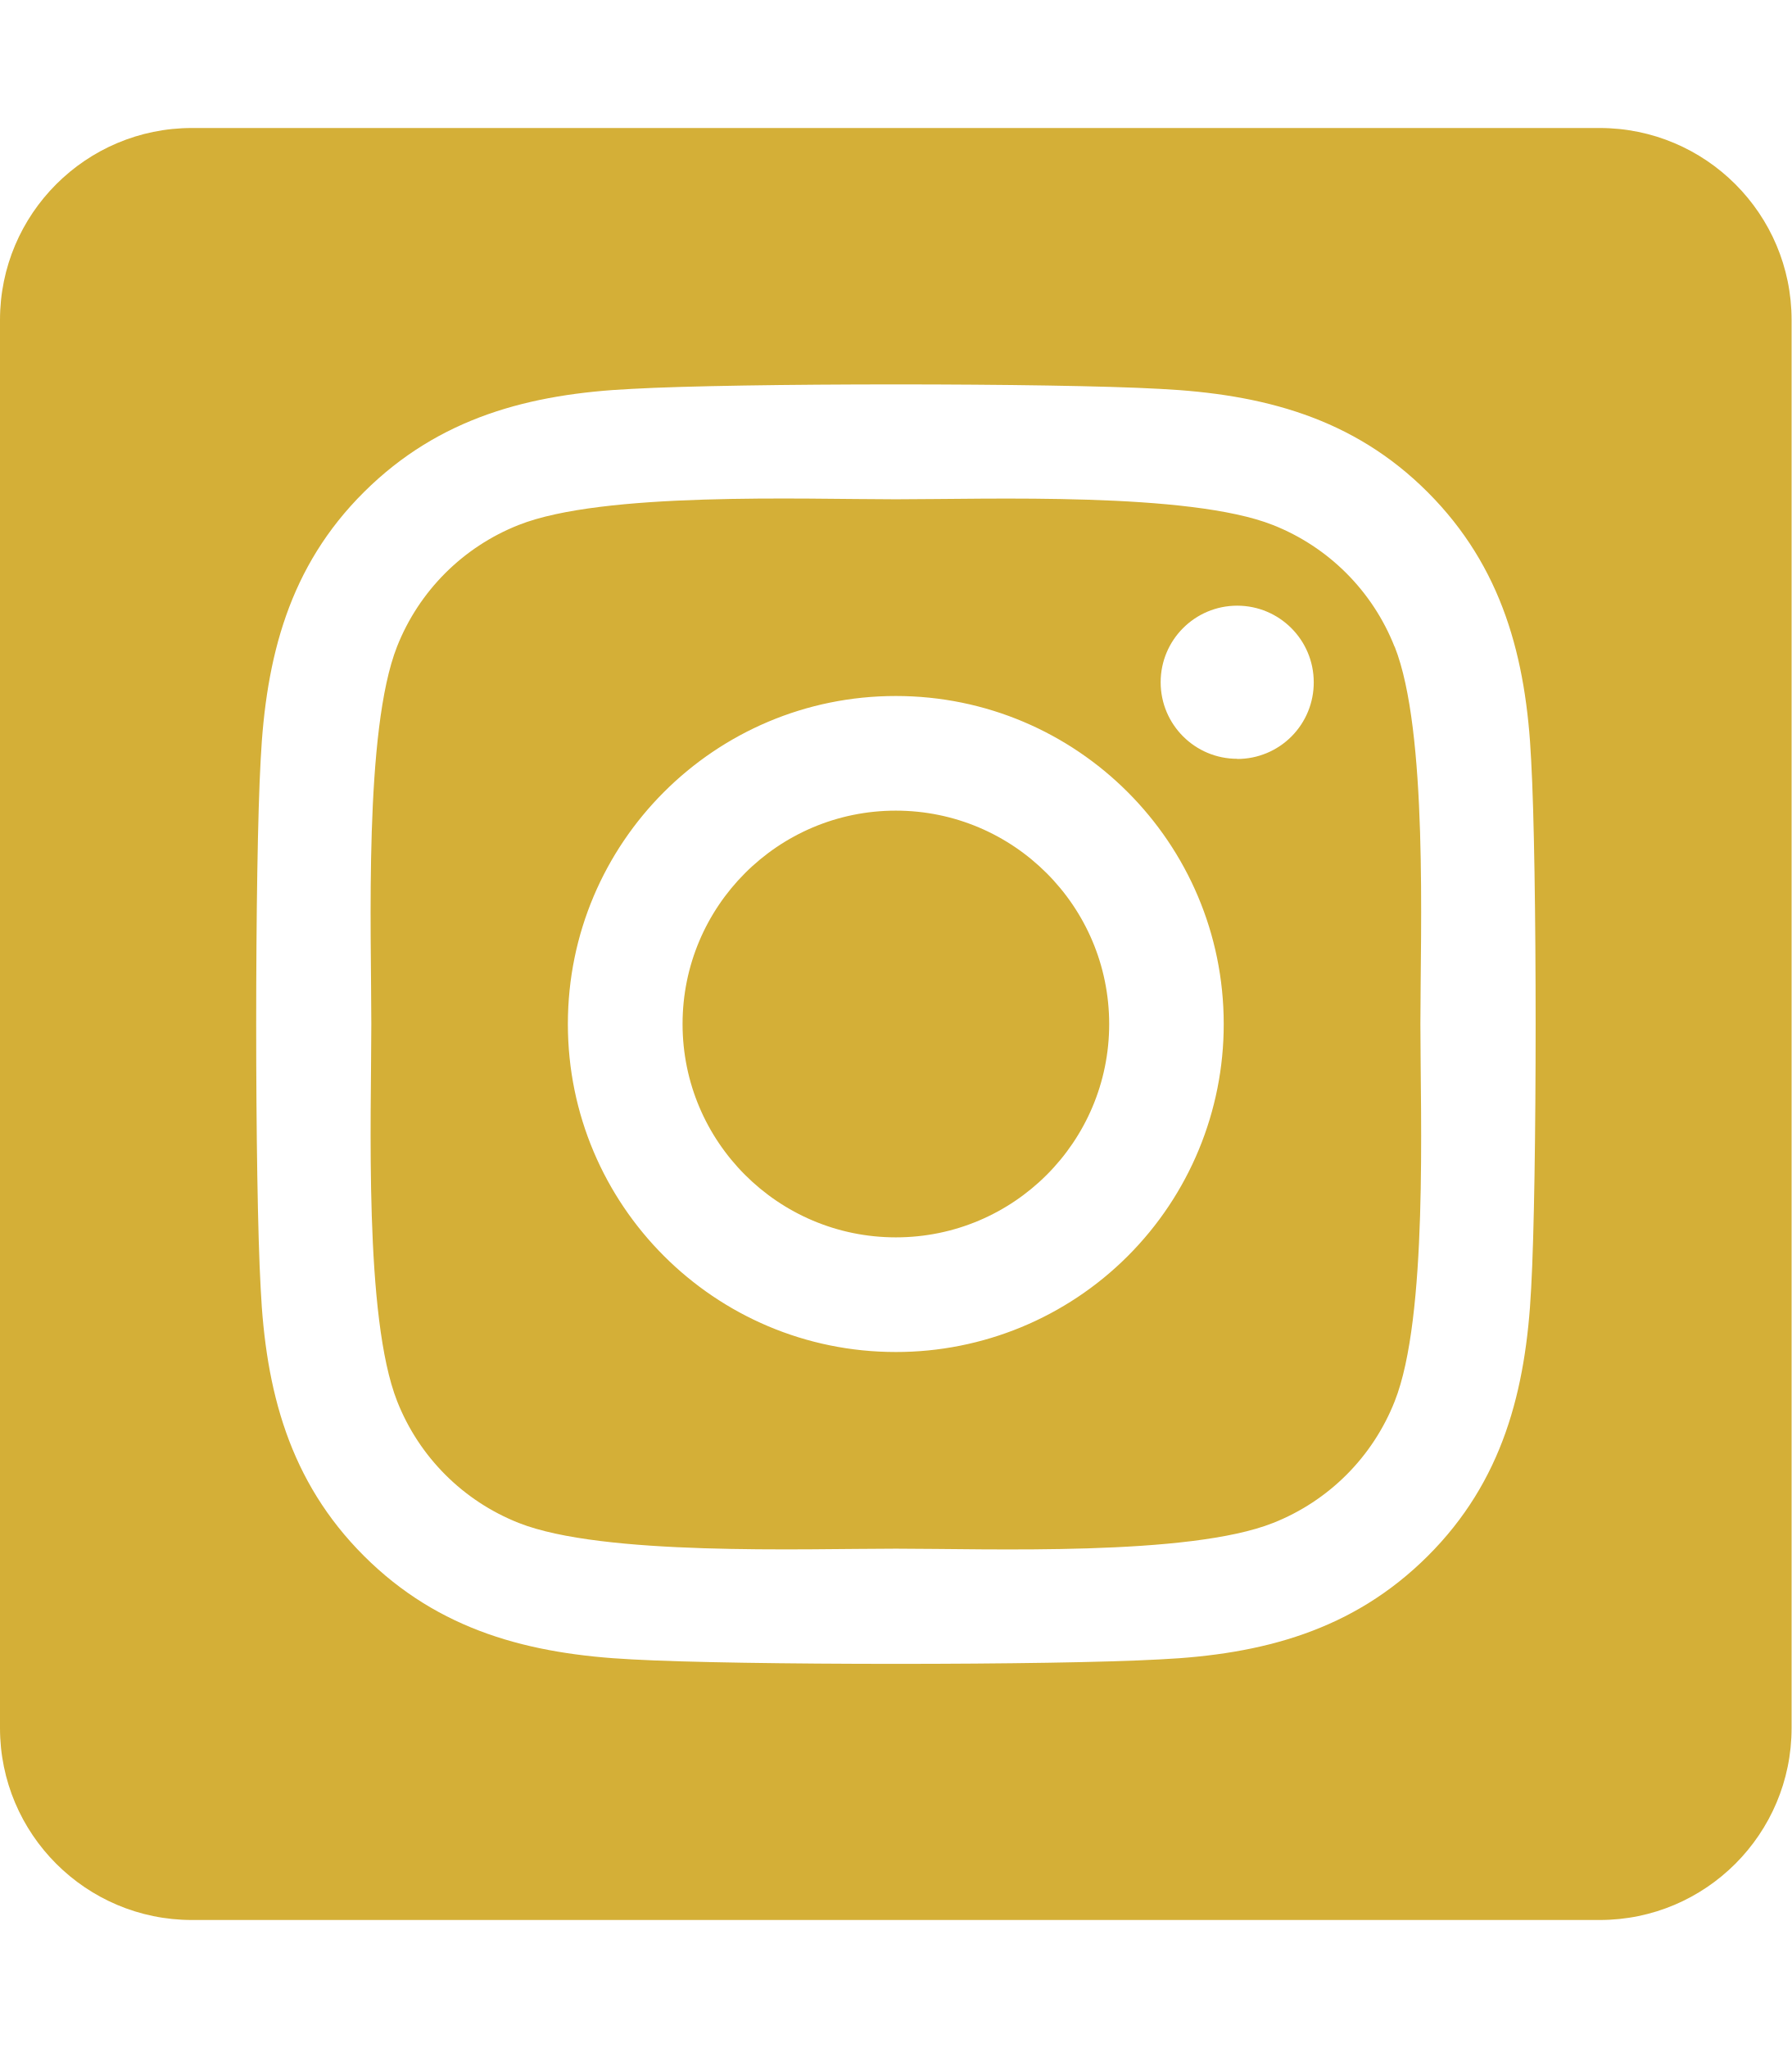
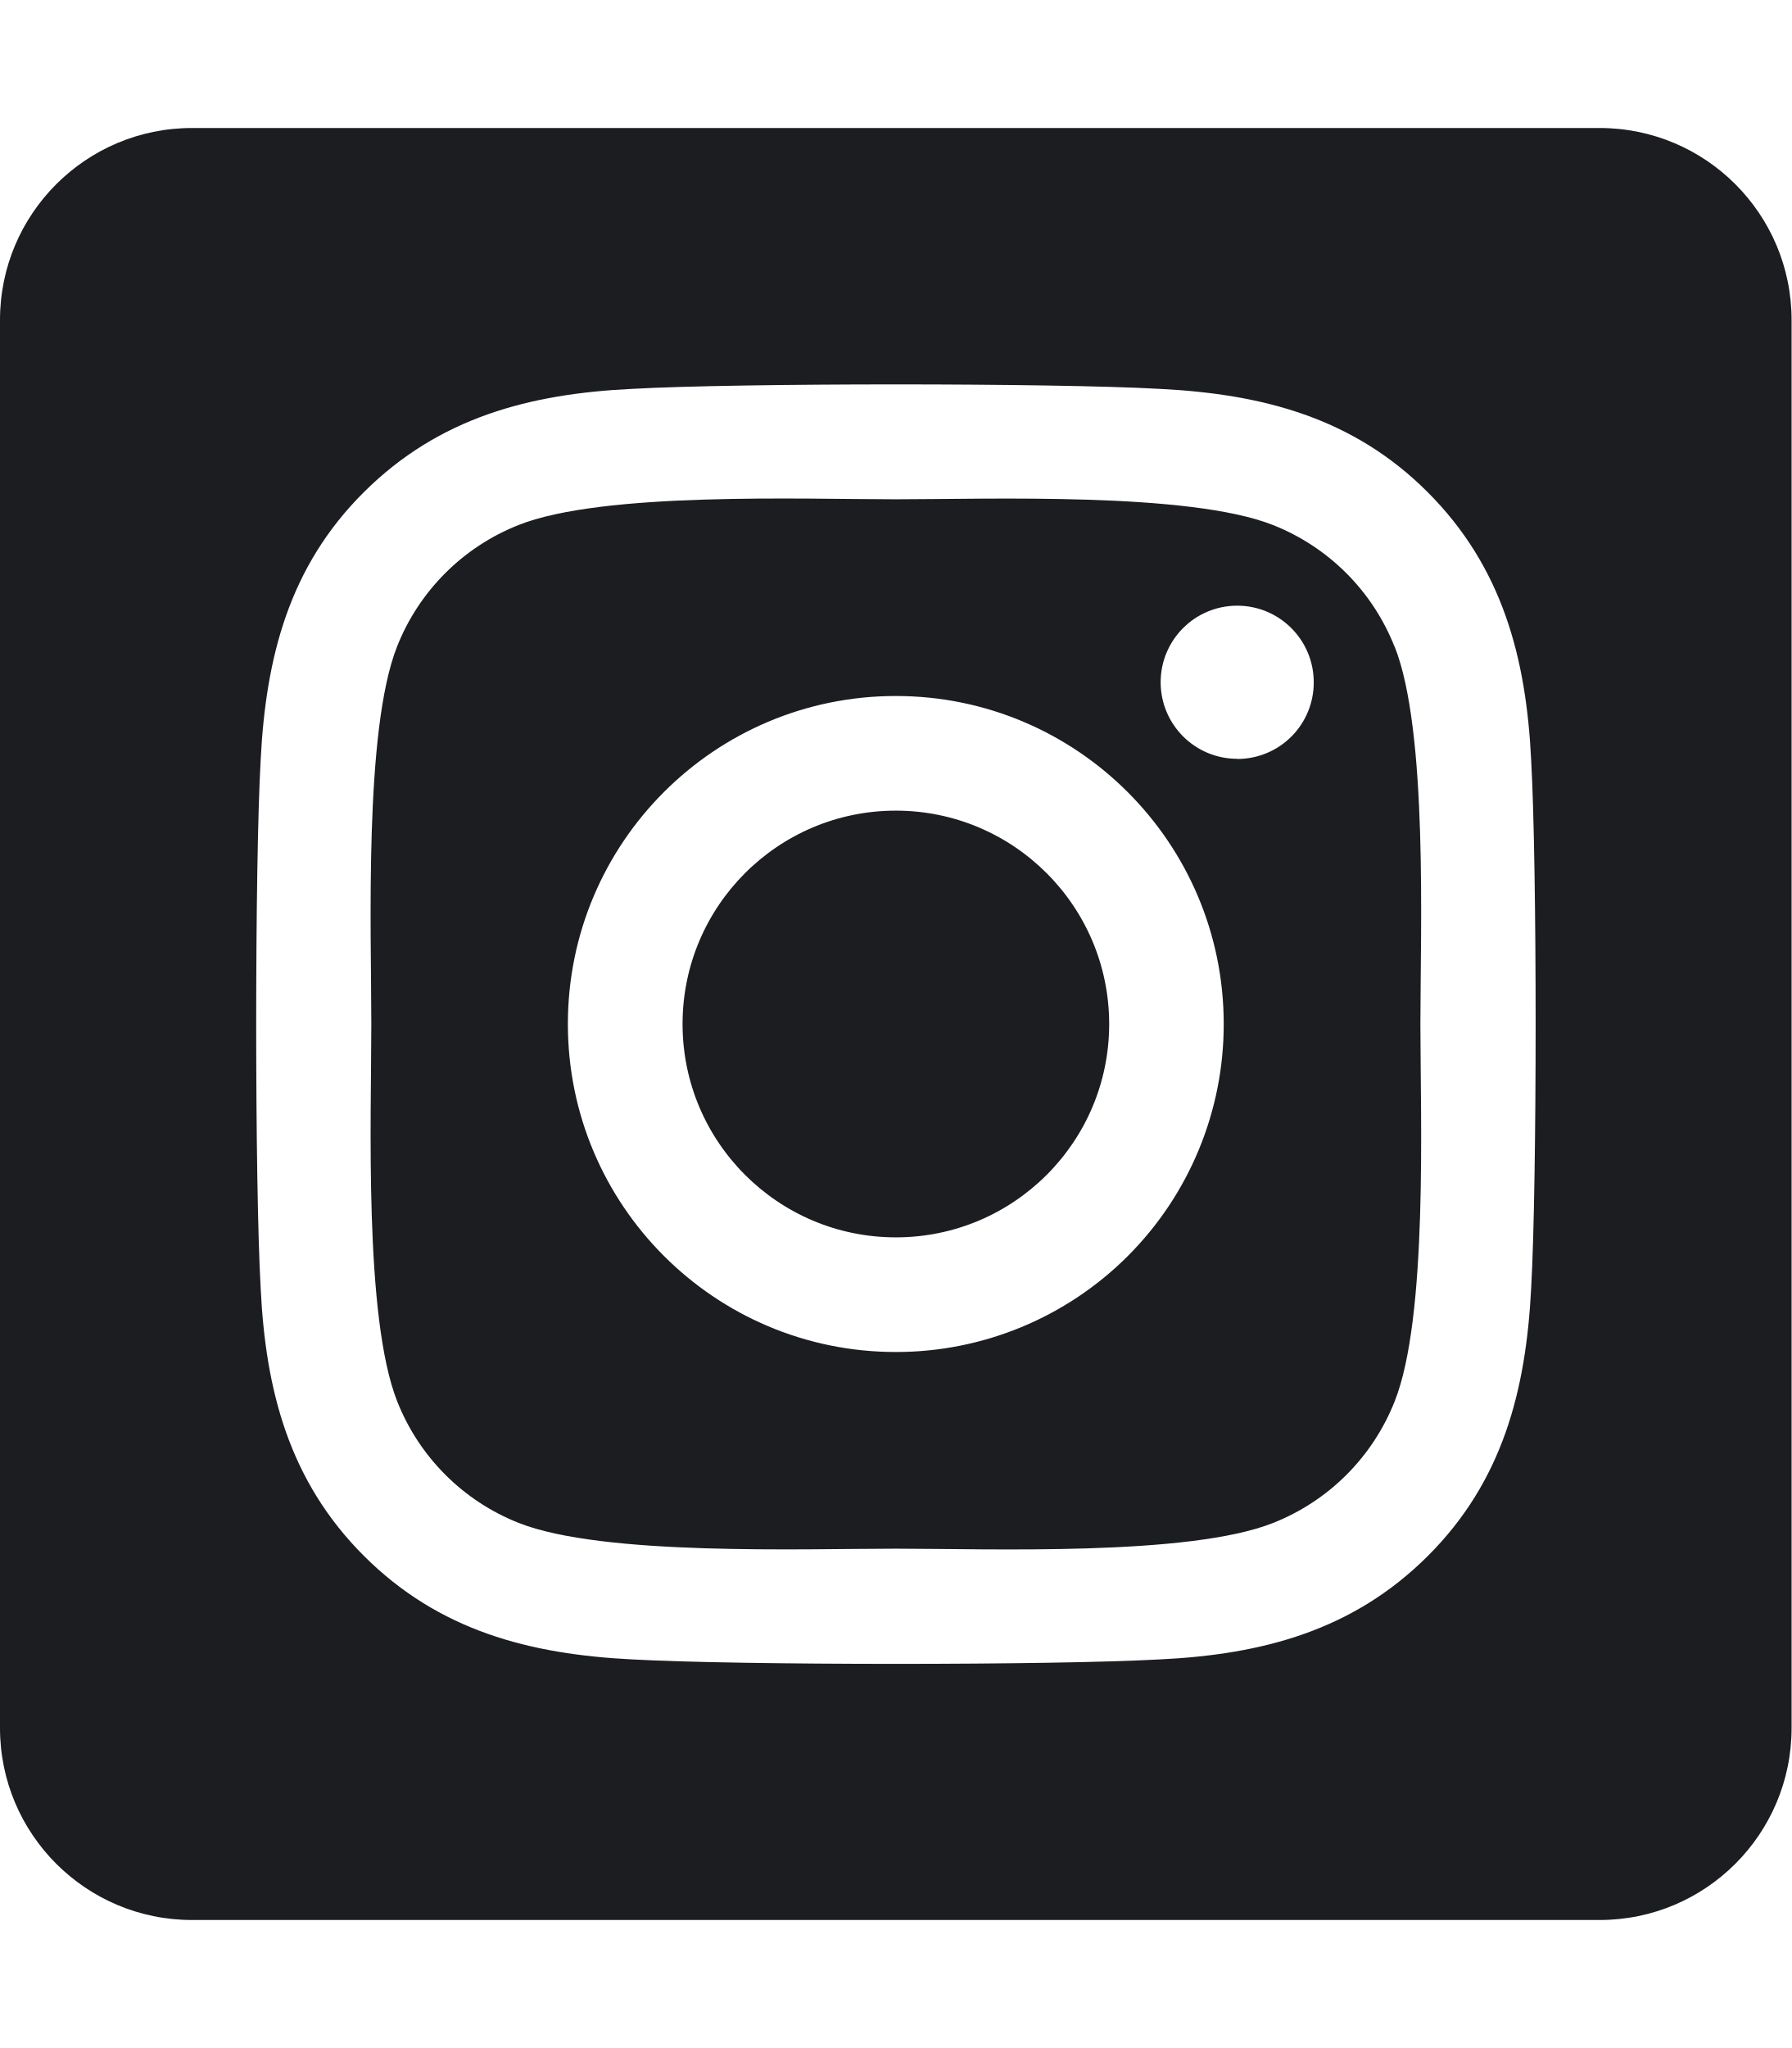
<svg xmlns="http://www.w3.org/2000/svg" aria-hidden="true" focusable="false" data-prefix="fab" data-icon="instagram-square" class="svg-inline--fa fa-instagram-square fa-w-14" role="img" viewBox="0 0 448 512">
-   <path fill="#d4af37" d="M224,202.66A53.34,53.34,0,1,0,277.36,256,53.38,53.38,0,0,0,224,202.66Zm124.71-41a54,54,0,0,0-30.41-30.41c-21-8.29-71-6.43-94.3-6.43s-73.25-1.93-94.31,6.43a54,54,0,0,0-30.41,30.41c-8.28,21-6.43,71.05-6.43,94.33S91,329.26,99.32,350.33a54,54,0,0,0,30.41,30.41c21,8.29,71,6.43,94.31,6.43s73.24,1.93,94.3-6.43a54,54,0,0,0,30.41-30.41c8.35-21,6.43-71.05,6.43-94.33S357.1,182.74,348.75,161.67ZM224,338a82,82,0,1,1,82-82A81.9,81.9,0,0,1,224,338Zm85.38-148.3a19.14,19.14,0,1,1,19.13-19.14A19.1,19.1,0,0,1,309.42,189.74ZM400,32H48A48,48,0,0,0,0,80V432a48,48,0,0,0,48,48H400a48,48,0,0,0,48-48V80A48,48,0,0,0,400,32ZM382.88,322c-1.29,25.63-7.14,48.34-25.85,67s-41.4,24.63-67,25.85c-26.41,1.49-105.59,1.49-132,0-25.63-1.29-48.26-7.15-67-25.85s-24.63-41.42-25.85-67c-1.49-26.42-1.49-105.61,0-132,1.29-25.63,7.07-48.34,25.85-67s41.47-24.56,67-25.78c26.41-1.49,105.59-1.49,132,0,25.63,1.29,48.33,7.15,67,25.85s24.63,41.42,25.85,67.05C384.37,216.44,384.37,295.56,382.88,322Z" />
+   <path fill="#1C1D21" d="M224,202.66A53.34,53.34,0,1,0,277.36,256,53.38,53.38,0,0,0,224,202.66Zm124.71-41a54,54,0,0,0-30.41-30.41c-21-8.29-71-6.43-94.3-6.43s-73.25-1.93-94.31,6.43a54,54,0,0,0-30.41,30.41c-8.28,21-6.43,71.05-6.43,94.33S91,329.26,99.32,350.33a54,54,0,0,0,30.41,30.41c21,8.29,71,6.43,94.31,6.43s73.24,1.93,94.3-6.43a54,54,0,0,0,30.41-30.41c8.35-21,6.43-71.05,6.43-94.33S357.1,182.74,348.75,161.67ZM224,338a82,82,0,1,1,82-82A81.9,81.9,0,0,1,224,338Zm85.38-148.3a19.14,19.14,0,1,1,19.13-19.14A19.1,19.1,0,0,1,309.42,189.74ZM400,32H48A48,48,0,0,0,0,80V432a48,48,0,0,0,48,48H400a48,48,0,0,0,48-48V80A48,48,0,0,0,400,32ZM382.88,322c-1.29,25.63-7.14,48.34-25.85,67s-41.4,24.63-67,25.85c-26.41,1.49-105.59,1.49-132,0-25.63-1.29-48.26-7.15-67-25.85s-24.63-41.42-25.85-67c-1.49-26.42-1.49-105.61,0-132,1.29-25.63,7.07-48.34,25.85-67s41.47-24.56,67-25.78c26.41-1.49,105.59-1.49,132,0,25.63,1.29,48.33,7.15,67,25.85s24.63,41.42,25.85,67.05C384.37,216.44,384.37,295.56,382.88,322Z" />
</svg>
